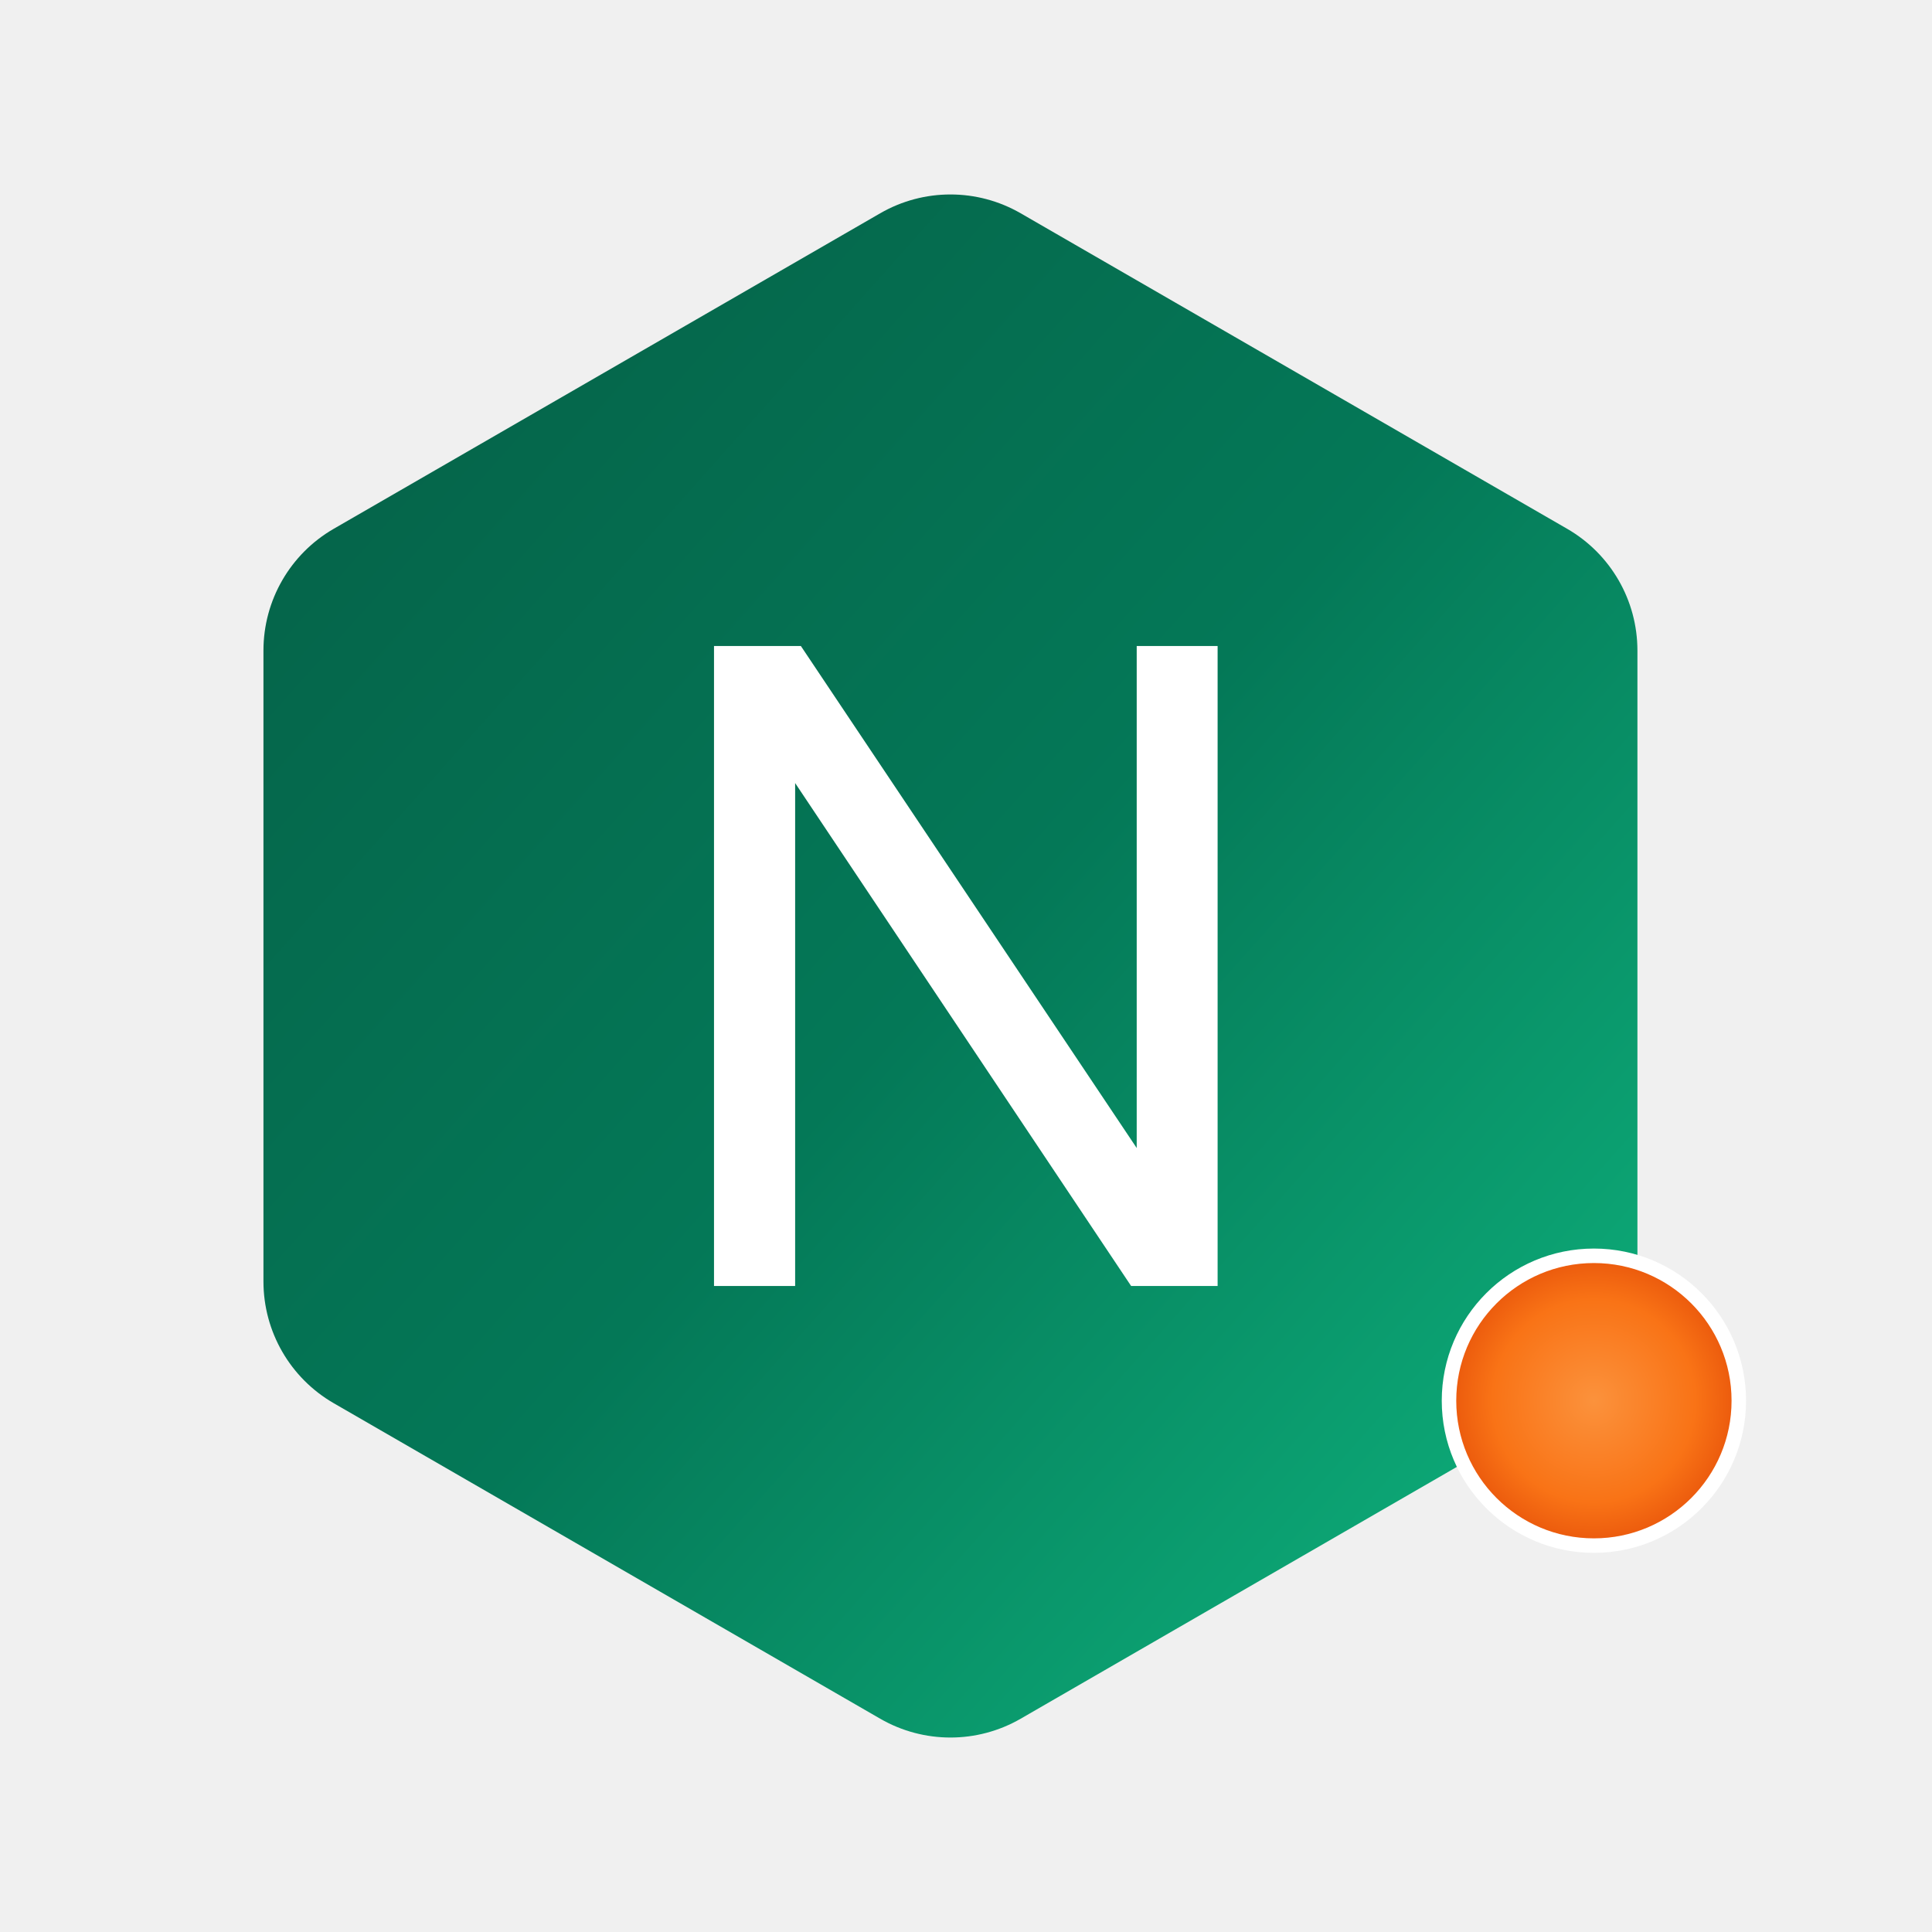
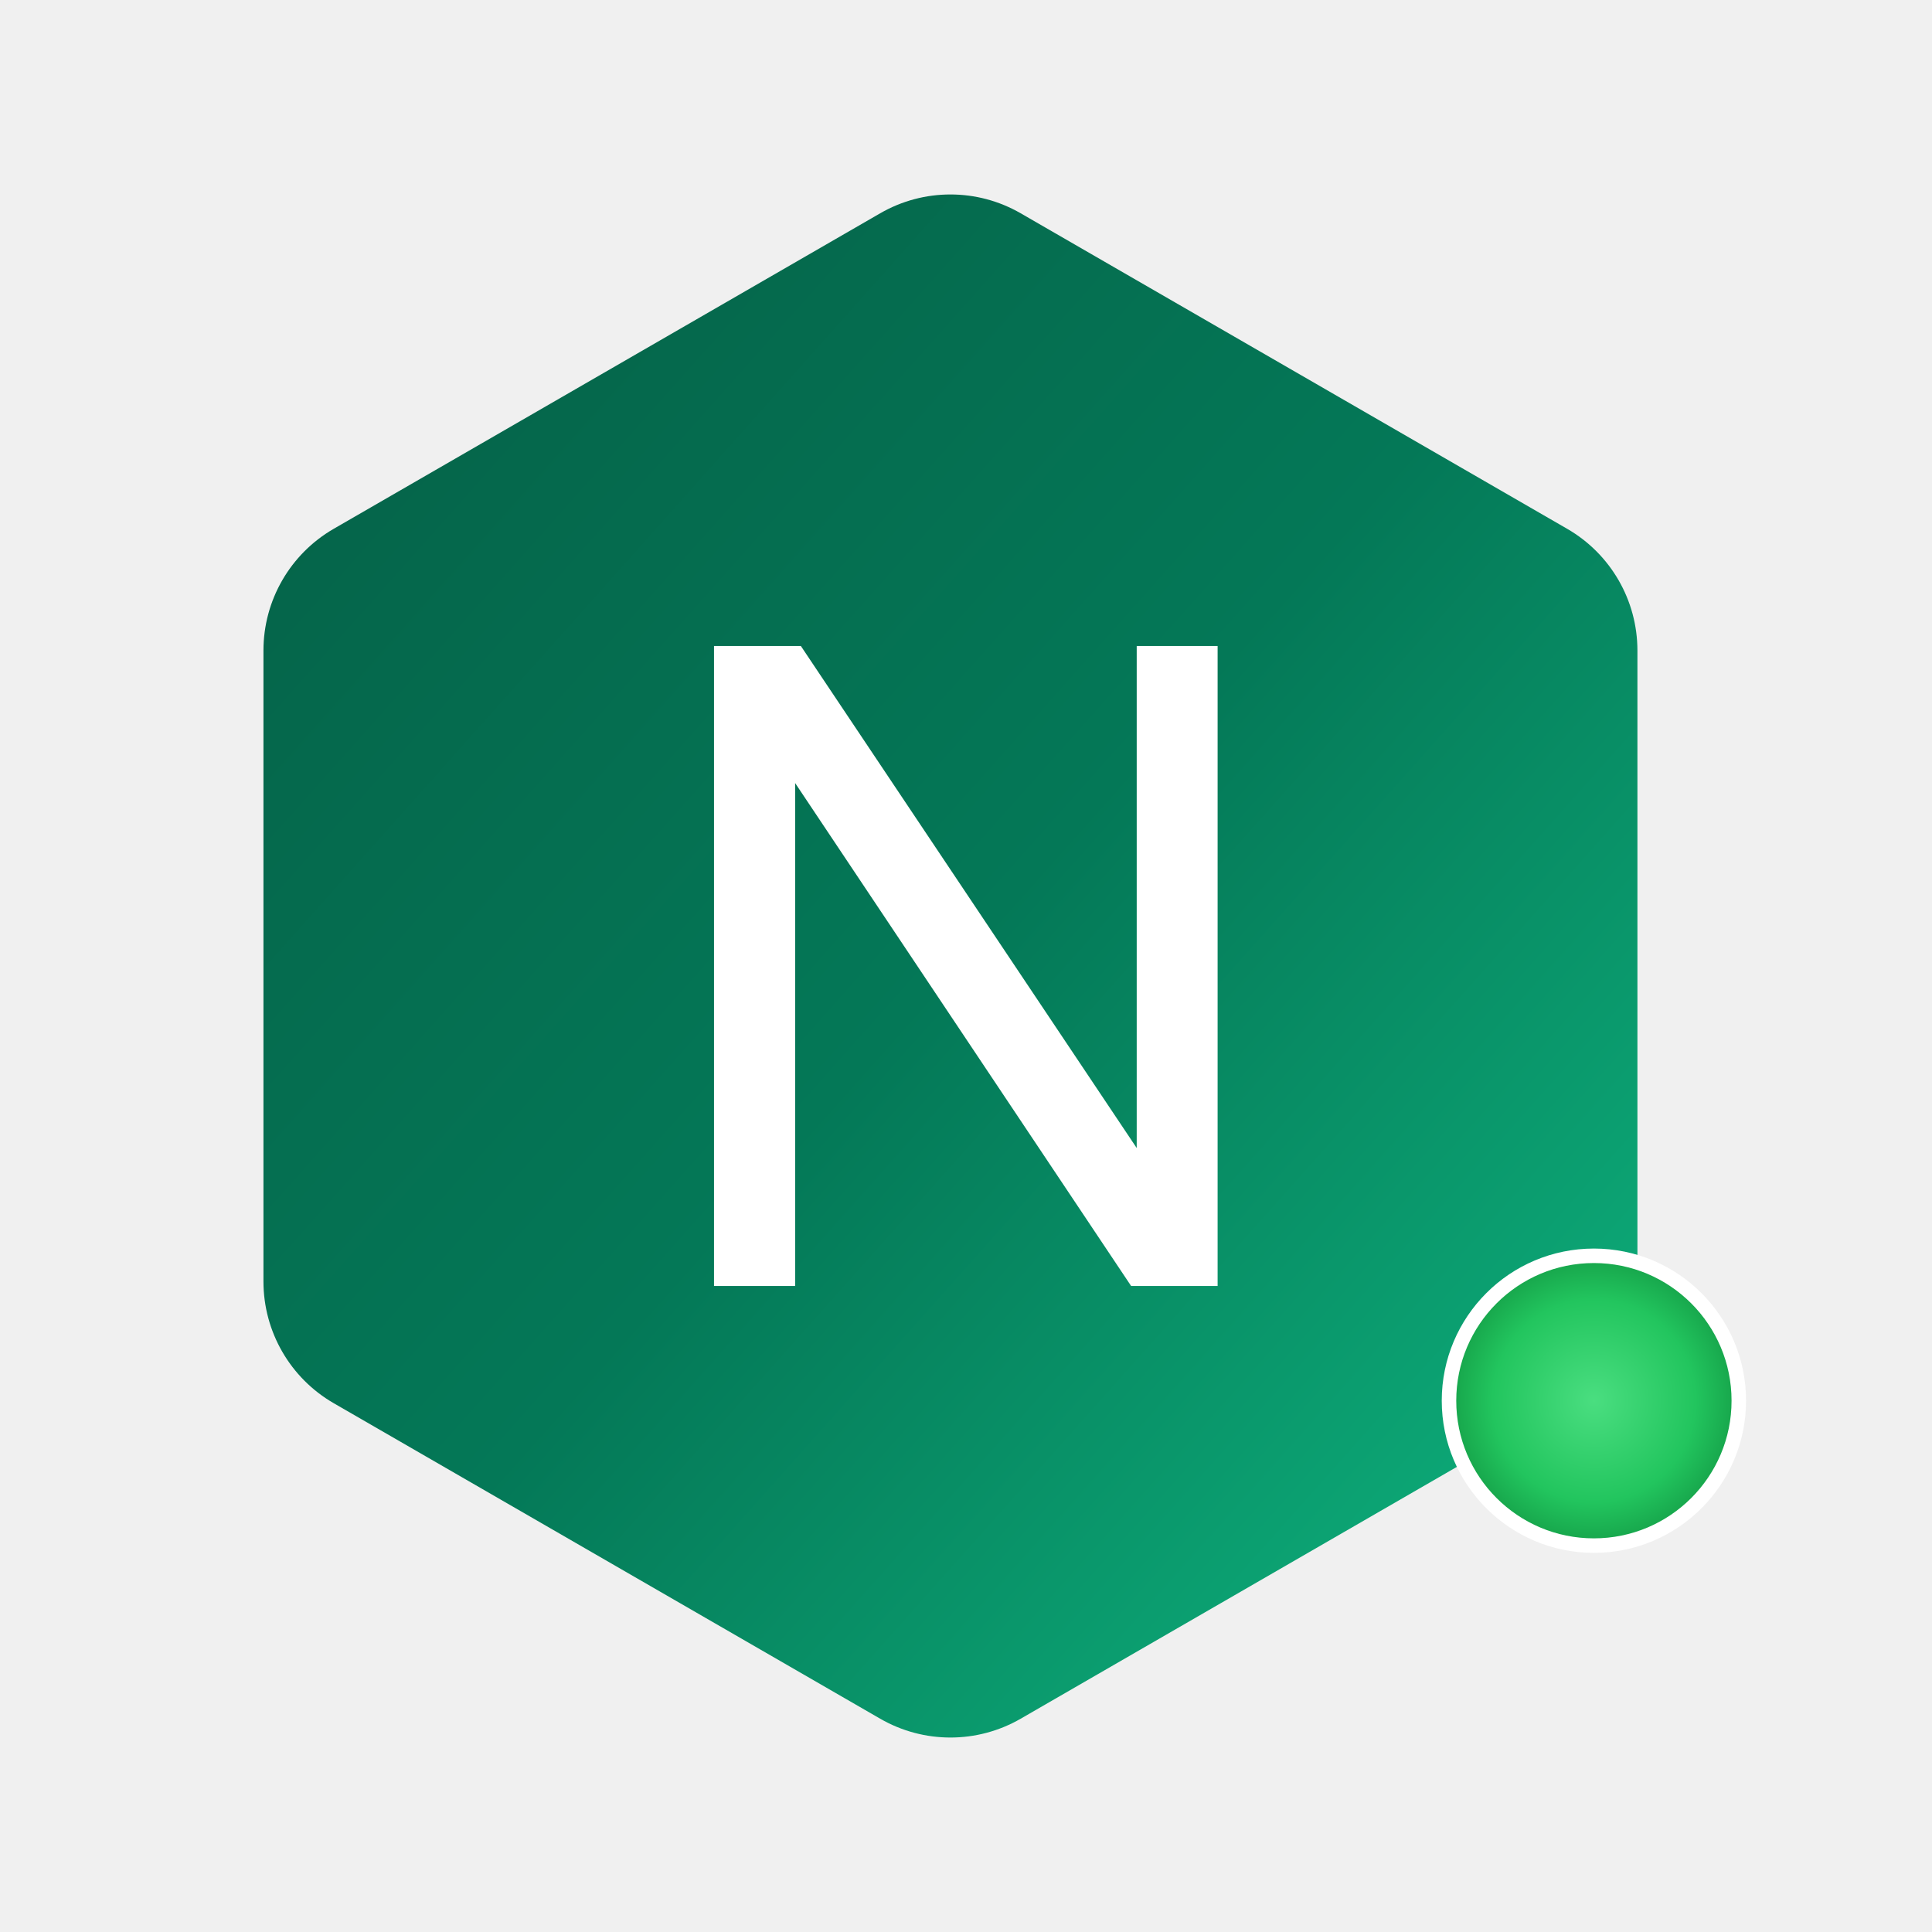
- <svg xmlns="http://www.w3.org/2000/svg" class="icon" viewBox="0 0 40 40" version="1.1" width="16" height="16">
+ <svg xmlns="http://www.w3.org/2000/svg" class="icon" viewBox="0 0 40 40" version="1.1" width="40" height="40">
  <defs>
    <linearGradient id="warmGradient" x1="0%" y1="0%" x2="100%" y2="100%">
      <stop offset="0%" style="stop-color:#FF6B6B;stop-opacity:1" />
      <stop offset="50%" style="stop-color:#FF8C42;stop-opacity:1" />
      <stop offset="100%" style="stop-color:#FFB347;stop-opacity:1" />
    </linearGradient>
    <linearGradient id="greenGradient" x1="0%" y1="0%" x2="100%" y2="100%">
      <stop offset="0%" style="stop-color:#065F46;stop-opacity:1" />
      <stop offset="50%" style="stop-color:#047857;stop-opacity:1" />
      <stop offset="100%" style="stop-color:#10B981;stop-opacity:1" />
    </linearGradient>
    <radialGradient id="dotGradient" cx="50%" cy="50%" r="50%">
-       <stop offset="0%" style="stop-color:#FB923C;stop-opacity:1" />
-       <stop offset="70%" style="stop-color:#F97316;stop-opacity:1" />
-       <stop offset="100%" style="stop-color:#EA580C;stop-opacity:1" />
+       <stop offset="0%" style="stop-color:#4ADE80;stop-opacity:1" />
+       <stop offset="70%" style="stop-color:#22C55E;stop-opacity:1" />
+       <stop offset="100%" style="stop-color:#16A34A;stop-opacity:1" />
    </radialGradient>
  </defs>
  <g transform="translate(4, 4) scale(0.03125)">
    <path d="M548.236 13.312l362.054 209.036a93.091 93.091 0 0 1 46.545 80.617v418.071a93.091 93.091 0 0 1-46.545 80.617l-362.054 209.036a93.091 93.091 0 0 1-93.091 0L93.091 801.652a93.091 93.091 0 0 1-46.545-80.617V302.964a93.091 93.091 0 0 1 46.545-80.617L455.145 13.312a93.091 93.091 0 0 1 93.091 0z" fill="url(#greenGradient)" />
    <path fill="#FFFFFF" d="M345.05 724 L345.05 300 L402.6 300 L625.1 632.6 L625.1 300 L678.7 300 L678.7 724 L621.4 724 L398.8 390.8 L398.8 724 L345.05 724 Z" />
  </g>
  <circle cx="33" cy="29" r="3.0" fill="url(#dotGradient)" stroke="#FFFFFF" stroke-width="0.3" />
</svg>
